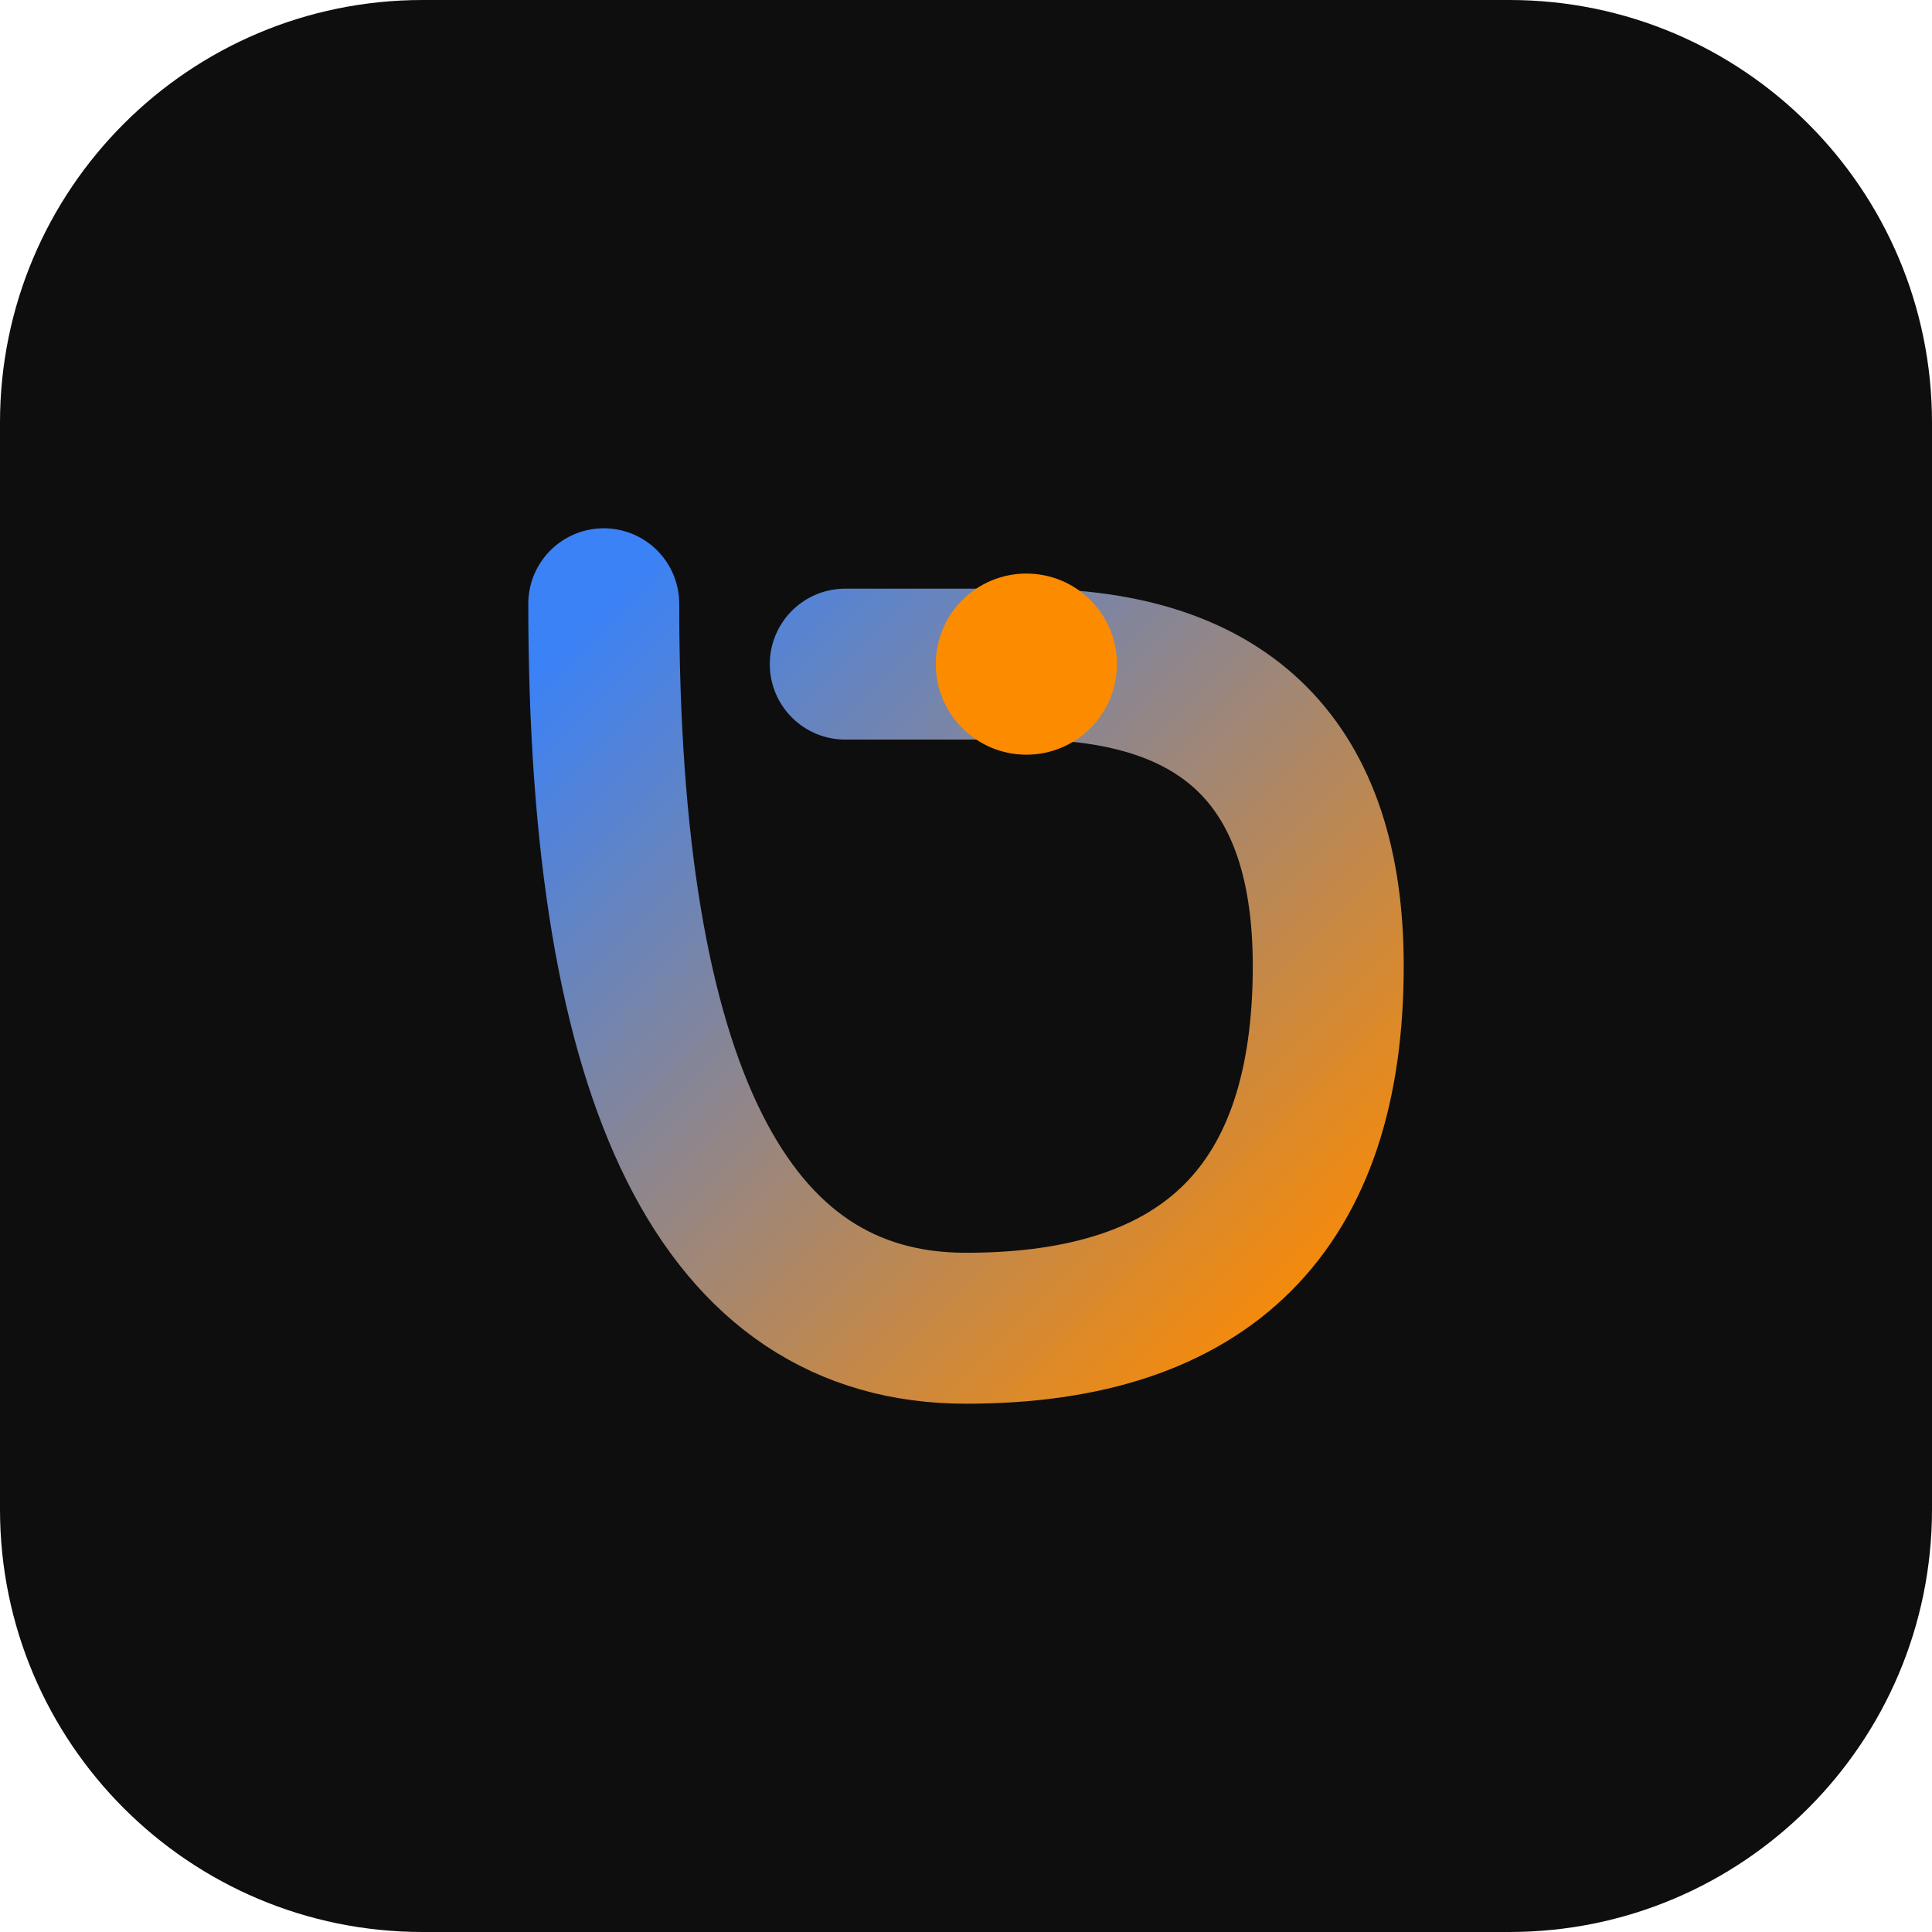
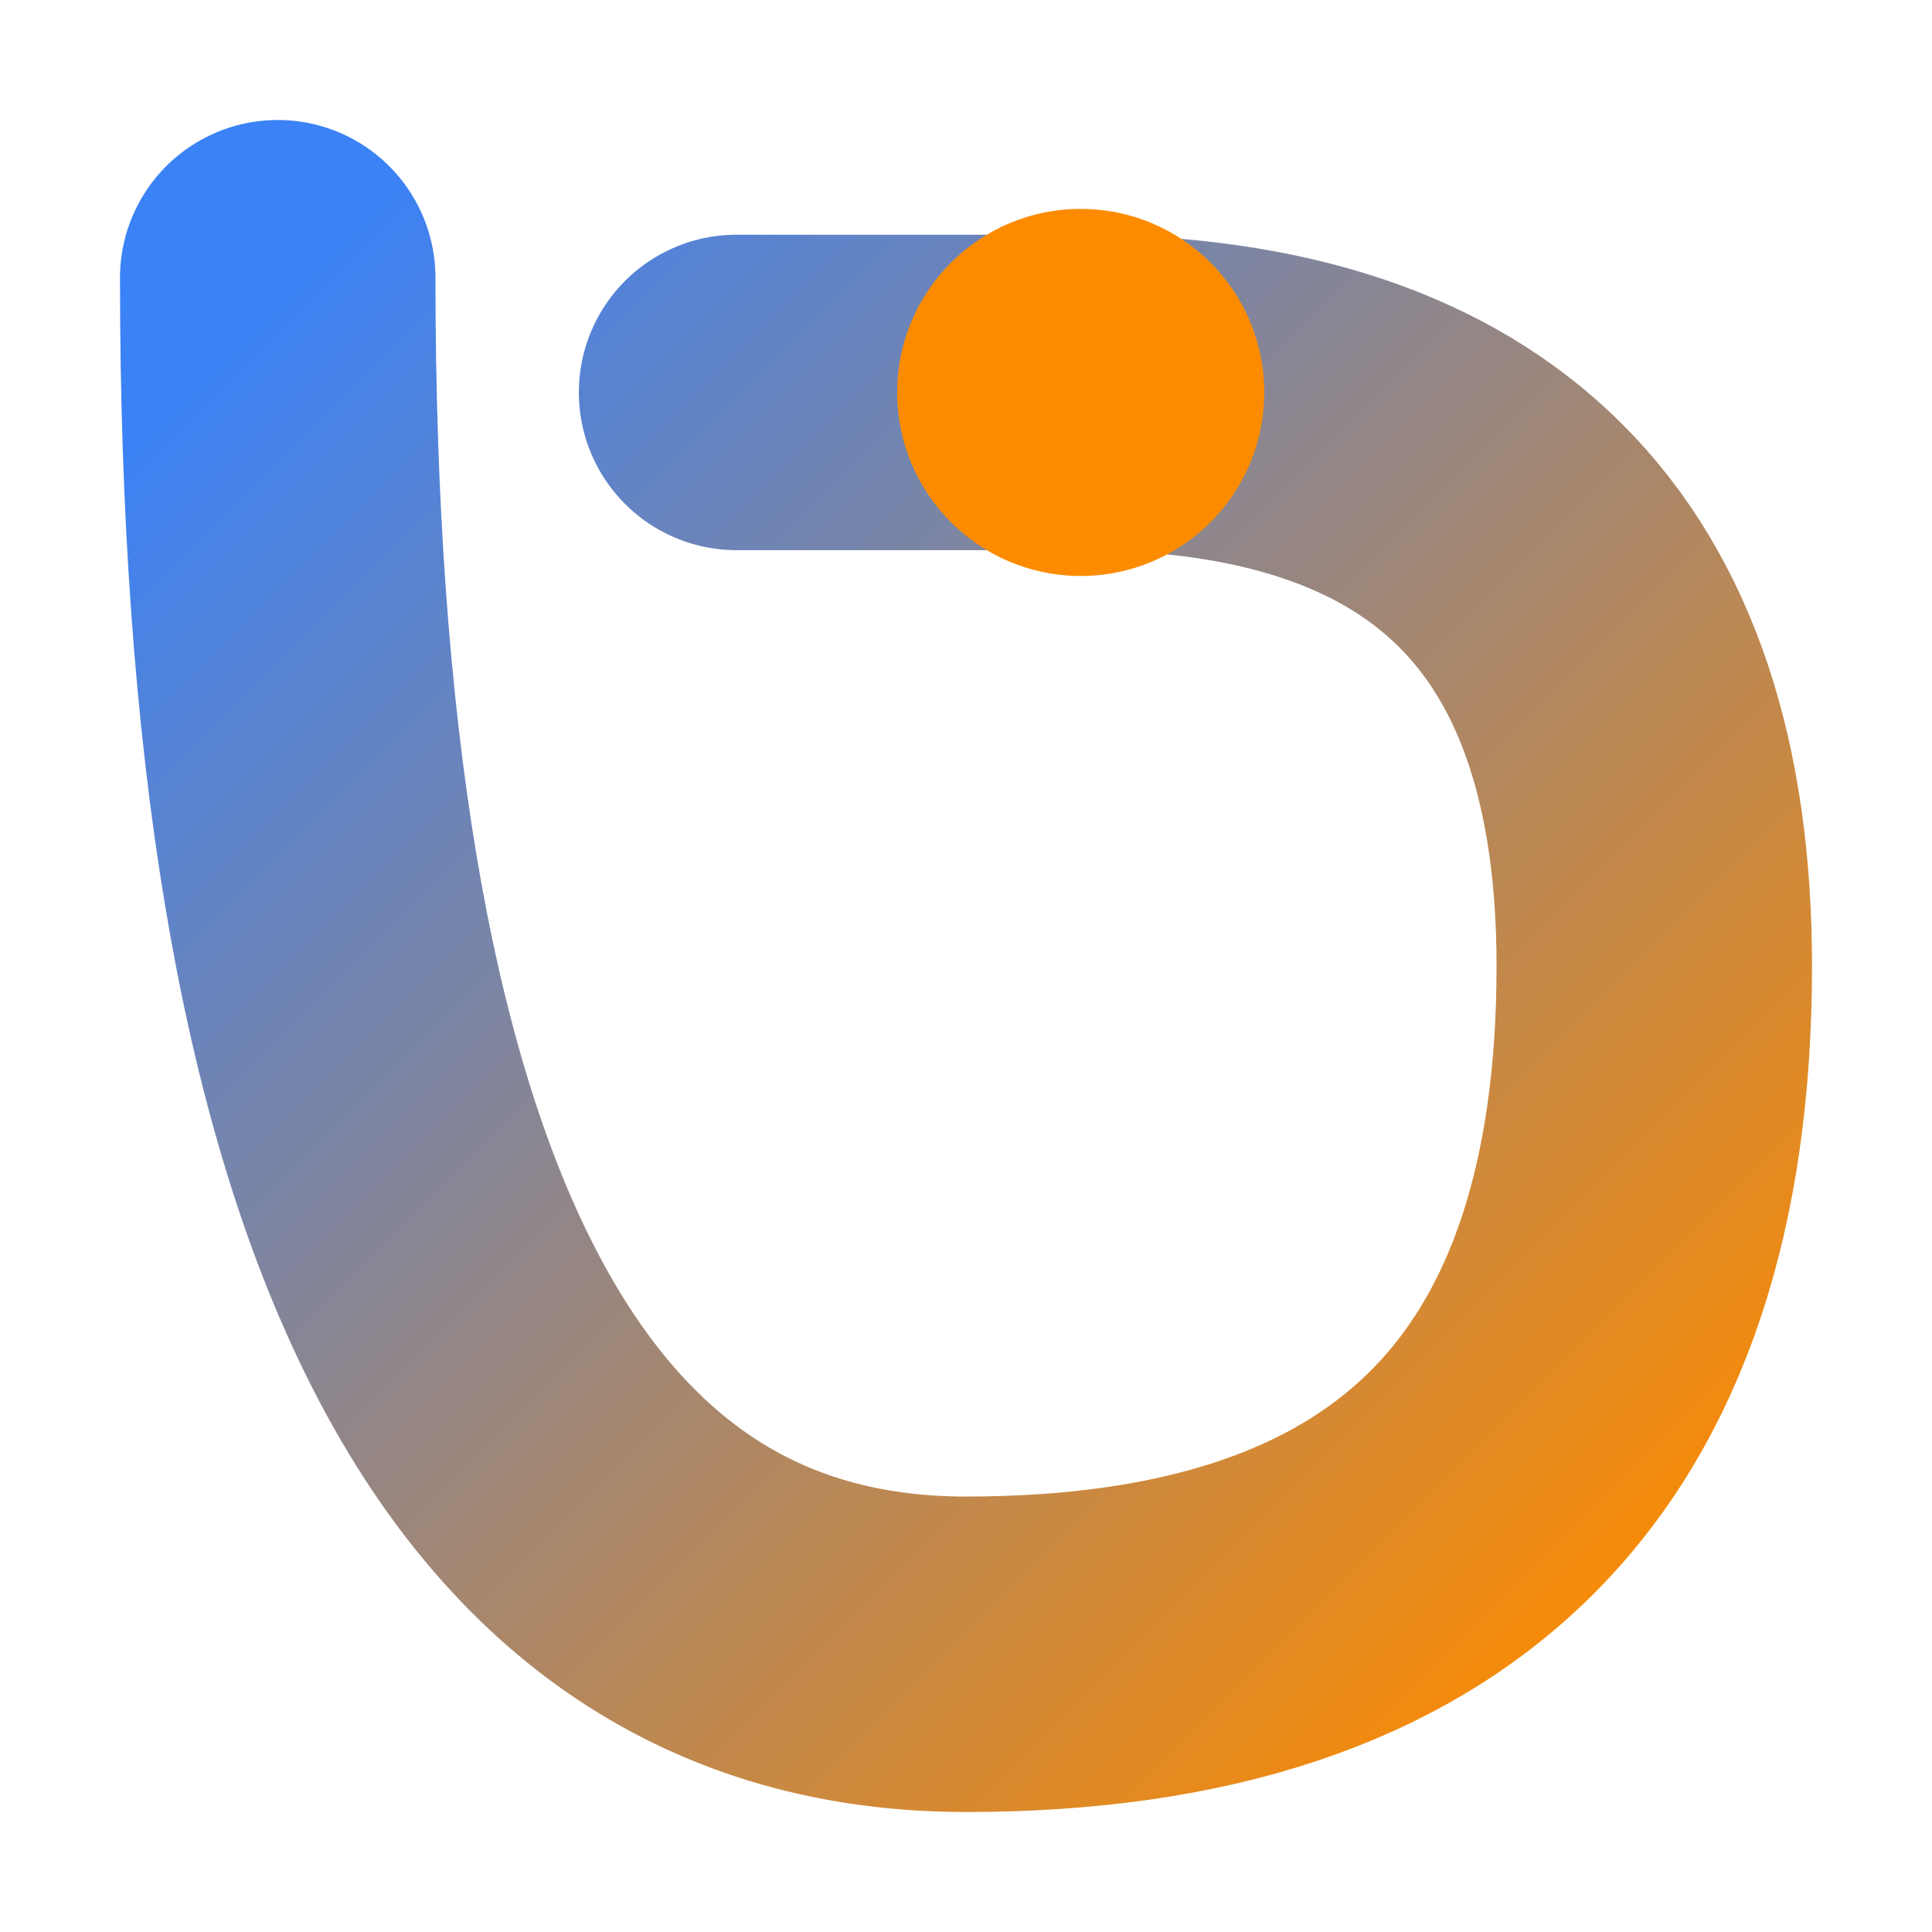
<svg xmlns="http://www.w3.org/2000/svg" viewBox="0 0 64 64" width="32" height="32" fill="none">
  <defs>
    <linearGradient id="fg" x1="0" y1="0" x2="1" y2="1">
      <stop offset="0%" stop-color="#3b82f6" />
      <stop offset="100%" stop-color="#fd8b00" />
    </linearGradient>
  </defs>
-   <rect width="64" height="64" rx="14" fill="#0e0e0e" />
-   <path d="M20 20 Q20 44 32 44 Q44 44 44 32 Q44 22 34 22 L28 22" stroke="url(#fg)" stroke-width="5" stroke-linecap="round" fill="none" />
-   <circle cx="34" cy="22" r="3" fill="#fd8b00" />
+   <g transform="translate(32 32) scale(1.9) translate(-32 -32)">
+     <path d="M20 20 Q20 44 32 44 Q44 44 44 32 Q44 22 34 22 L28 22" stroke="url(#fg)" stroke-width="5.5" stroke-linecap="round" fill="none" />
+     <circle cx="34" cy="22" r="3.2" fill="#fd8b00" />
+   </g>
</svg>
